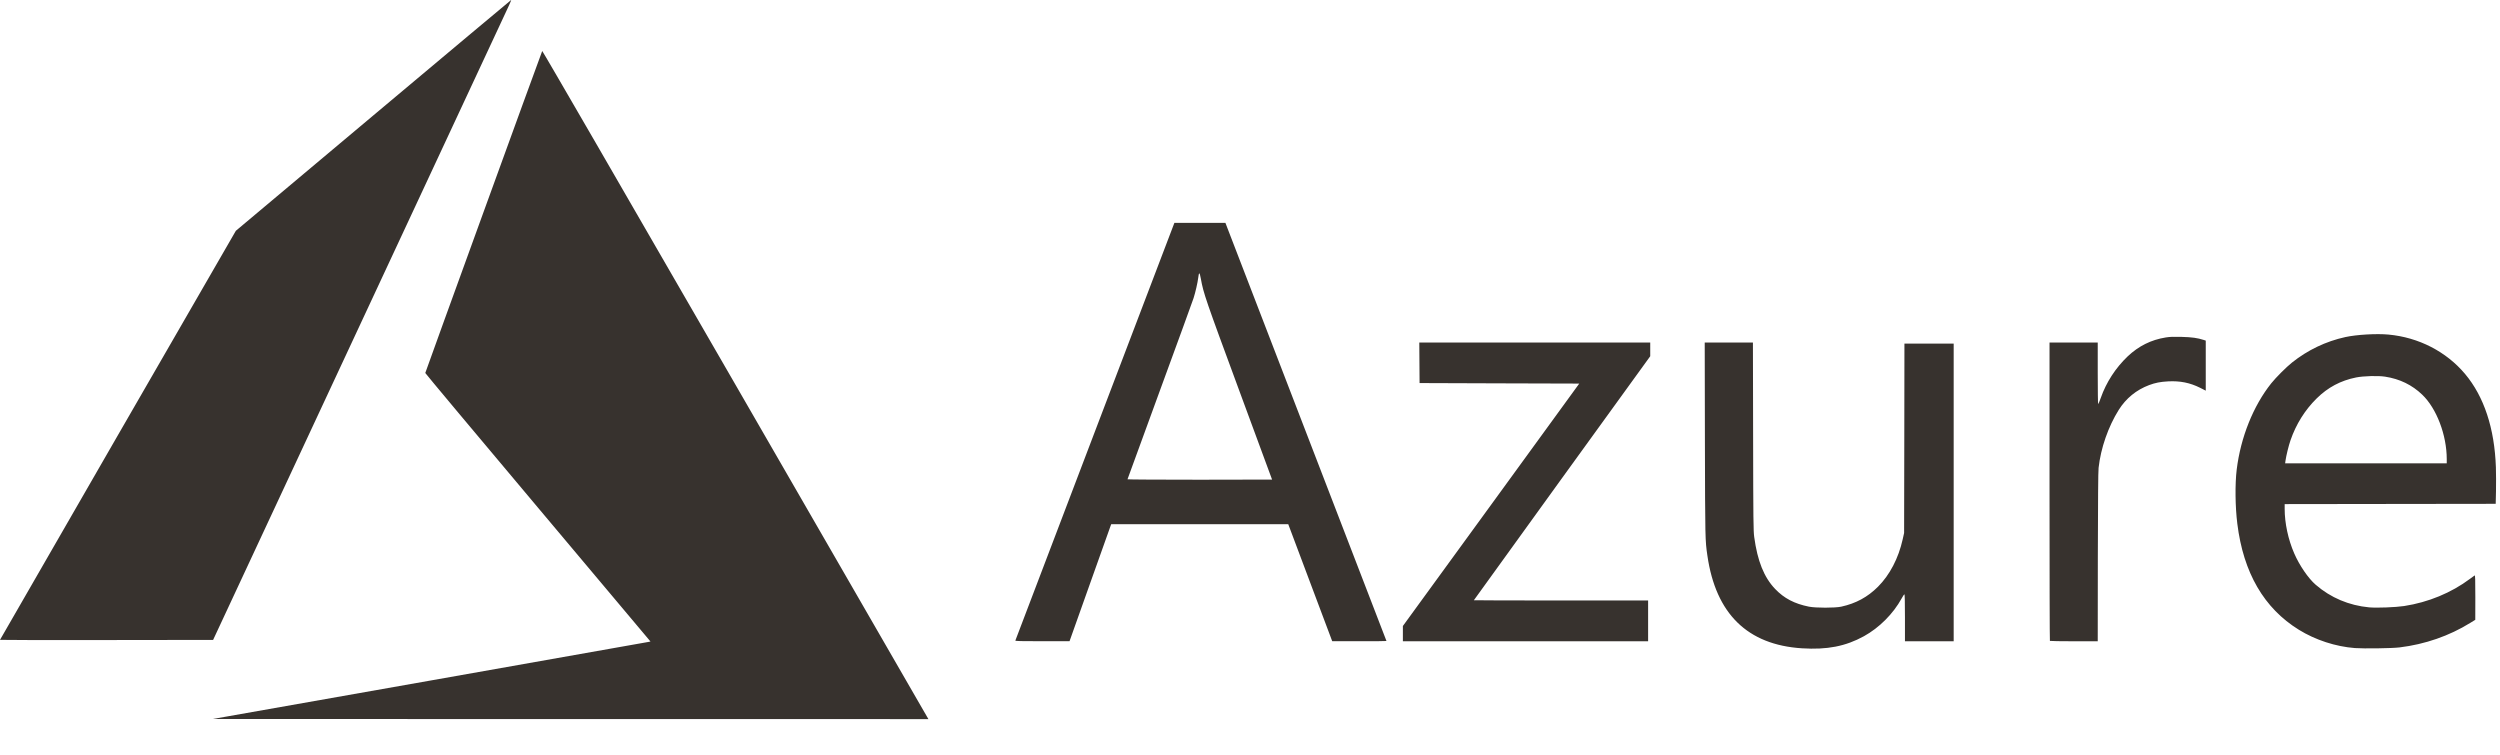
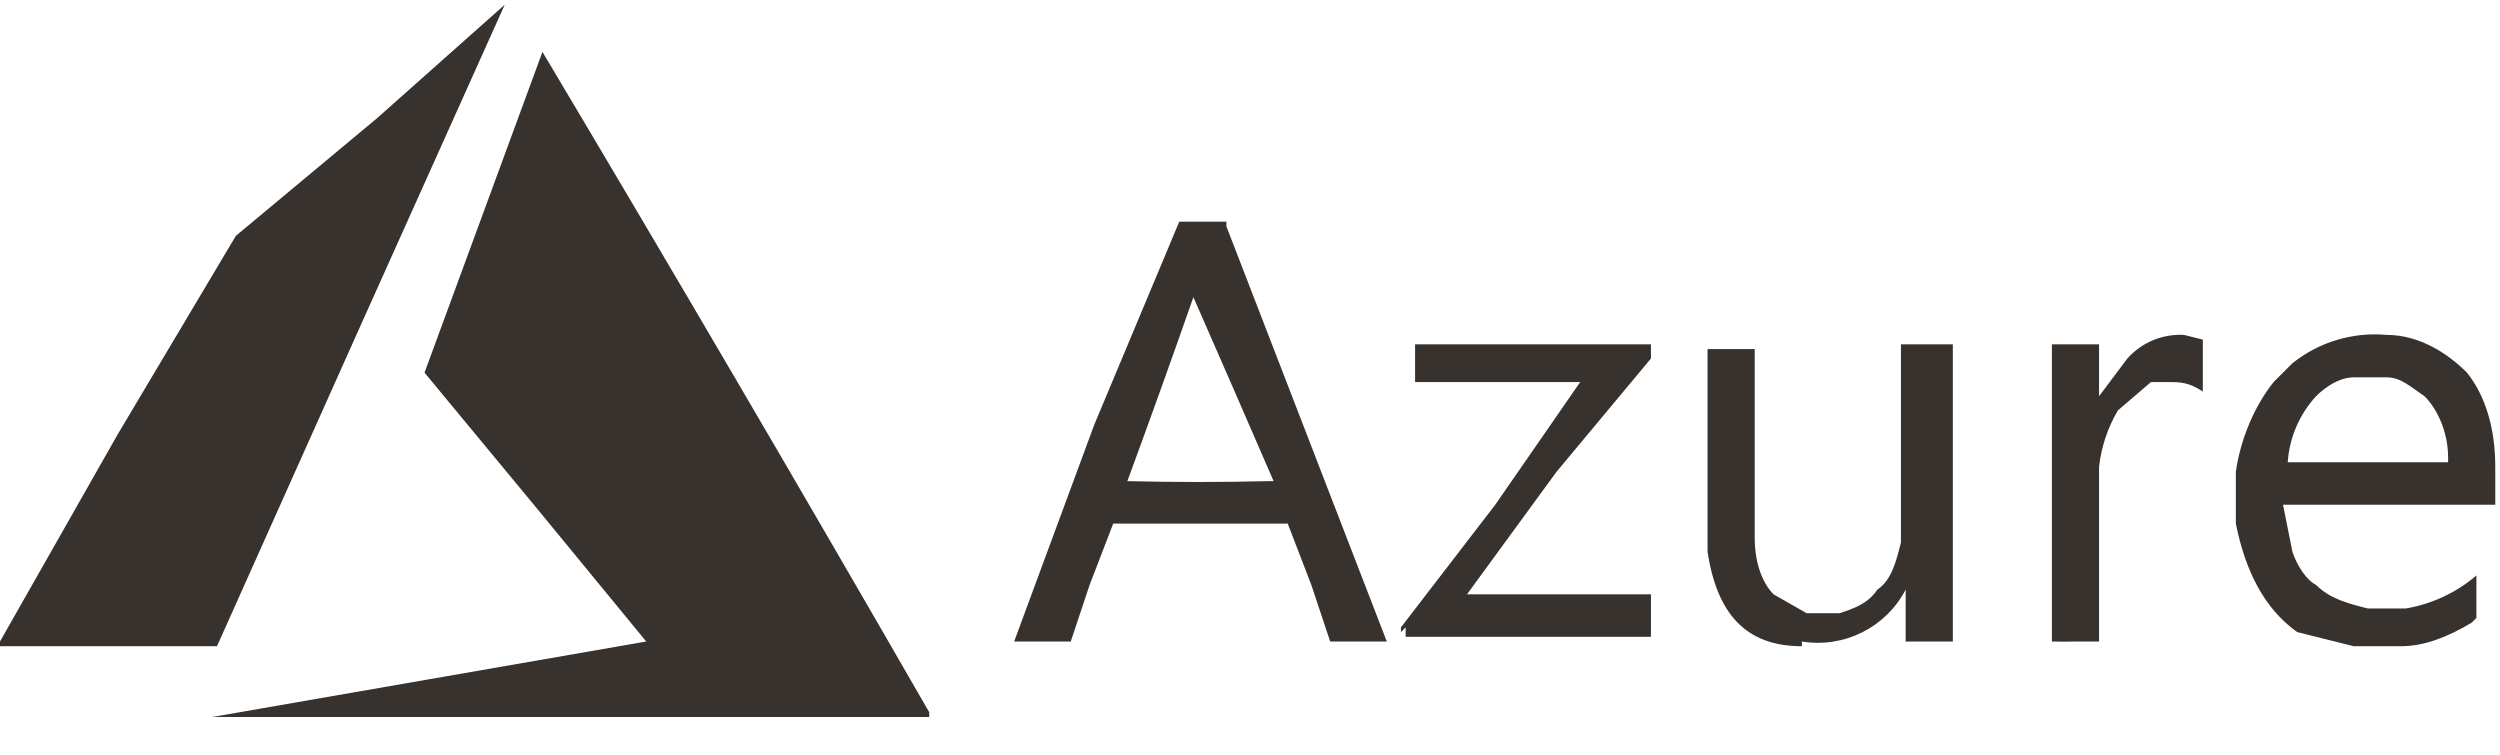
- <svg xmlns="http://www.w3.org/2000/svg" width="106" height="32" viewBox="0 0 53 16" fill="none">
-   <path d="M9.105 14.431C11.634 13.984 13.723 13.614 13.747 13.609L13.79 13.6L11.403 10.76C10.09 9.199 9.016 7.915 9.016 7.907C9.016 7.893 11.481 1.105 11.495 1.081C11.499 1.073 13.177 3.969 15.561 8.102C17.794 11.971 19.634 15.161 19.651 15.191L19.682 15.245L12.095 15.244L4.508 15.243L9.105 14.431V14.431ZM38.201 13.744C37.046 13.67 36.375 13.012 36.197 11.781C36.149 11.454 36.149 11.445 36.144 9.32L36.14 7.262H36.651H37.162L37.166 9.252C37.169 11.046 37.172 11.256 37.189 11.382C37.258 11.894 37.397 12.239 37.633 12.486C37.822 12.684 38.043 12.8 38.349 12.861C38.493 12.89 38.904 12.89 39.035 12.861C39.345 12.793 39.594 12.658 39.813 12.439C40.063 12.189 40.248 11.834 40.337 11.434L40.367 11.299L40.371 9.292L40.374 7.285H40.896H41.418V10.44V13.595H40.901H40.385V13.094C40.385 12.754 40.381 12.595 40.373 12.597C40.367 12.599 40.34 12.64 40.314 12.688C40.136 13.012 39.84 13.309 39.515 13.488C39.126 13.702 38.735 13.778 38.201 13.744L38.201 13.744ZM49.924 13.739C49.516 13.708 49.087 13.568 48.736 13.351C47.996 12.894 47.559 12.14 47.431 11.102C47.386 10.743 47.381 10.261 47.418 9.956C47.501 9.274 47.769 8.605 48.15 8.127C48.248 8.004 48.47 7.782 48.592 7.685C48.923 7.421 49.31 7.236 49.721 7.146C49.96 7.094 50.381 7.069 50.636 7.093C51.274 7.152 51.86 7.453 52.258 7.926C52.662 8.407 52.884 9.079 52.913 9.906C52.917 10.036 52.918 10.263 52.915 10.412L52.909 10.681L50.672 10.684L48.435 10.687V10.787C48.435 11.09 48.509 11.437 48.637 11.731C48.747 11.985 48.936 12.262 49.092 12.396C49.41 12.672 49.8 12.836 50.226 12.876C50.384 12.891 50.787 12.875 50.967 12.848C51.481 12.769 51.969 12.567 52.364 12.271C52.41 12.236 52.455 12.204 52.463 12.199C52.474 12.192 52.477 12.283 52.477 12.665L52.476 13.14L52.37 13.205C51.924 13.481 51.413 13.659 50.871 13.725C50.71 13.745 50.117 13.753 49.924 13.739L49.924 13.739ZM51.871 9.733C51.871 9.224 51.656 8.659 51.352 8.368C51.136 8.16 50.874 8.033 50.563 7.985C50.415 7.962 50.105 7.971 49.95 8.002C49.621 8.068 49.35 8.213 49.113 8.447C48.864 8.693 48.677 8.992 48.559 9.333C48.517 9.456 48.468 9.657 48.452 9.769L48.445 9.822H50.158H51.871V9.733ZM21.525 13.581C21.528 13.573 22.288 11.577 23.213 9.146L24.897 4.725L25.438 4.725L25.979 4.725L26.023 4.84C26.16 5.192 29.393 13.585 29.393 13.589C29.393 13.592 29.134 13.595 28.818 13.594L28.243 13.594L27.777 12.354L27.311 11.113L25.435 11.113L23.558 11.113L23.542 11.155C23.533 11.178 23.334 11.737 23.1 12.396L22.674 13.594L22.097 13.594C21.641 13.594 21.521 13.591 21.525 13.58V13.581ZM26.968 10.167C26.968 10.165 26.655 9.315 26.271 8.278C25.555 6.338 25.514 6.221 25.458 5.909C25.431 5.763 25.418 5.759 25.402 5.892C25.391 5.988 25.342 6.201 25.304 6.319C25.285 6.378 24.963 7.264 24.587 8.288C24.211 9.313 23.903 10.155 23.903 10.161C23.903 10.166 24.593 10.17 25.436 10.17C26.279 10.17 26.968 10.168 26.968 10.167V10.167ZM29.741 13.433V13.271L31.611 10.702L33.48 8.132L31.787 8.127L30.095 8.121L30.092 7.692L30.089 7.262H32.537H34.985V7.407V7.552L33.115 10.136C32.087 11.557 31.246 12.722 31.246 12.725C31.246 12.728 32.077 12.73 33.093 12.73H34.94V13.162V13.595H32.341H29.741V13.433ZM43.458 13.587C43.453 13.583 43.45 12.158 43.45 10.421V7.262H43.961H44.472V7.913C44.472 8.272 44.476 8.565 44.481 8.565C44.487 8.565 44.512 8.506 44.537 8.434C44.652 8.106 44.851 7.799 45.107 7.555C45.339 7.336 45.603 7.204 45.914 7.154C46.002 7.14 46.076 7.137 46.251 7.142C46.471 7.148 46.586 7.164 46.72 7.207L46.762 7.221V7.751V8.282L46.642 8.221C46.428 8.114 46.218 8.072 45.965 8.085C45.8 8.094 45.692 8.115 45.561 8.164C45.29 8.266 45.071 8.445 44.917 8.69C44.695 9.045 44.536 9.5 44.49 9.919C44.481 9.994 44.477 10.606 44.474 11.812L44.472 13.595H43.968C43.691 13.595 43.462 13.591 43.458 13.587V13.587ZM0 13.565C0 13.561 1.125 11.608 2.5 9.225L5 4.893L7.913 2.448C9.515 1.104 10.83 0.002 10.836 5.52324e-05C10.841 -0.002 10.82 0.051 10.789 0.118C10.758 0.185 9.334 3.238 7.625 6.903L4.518 13.566L2.259 13.569C1.017 13.571 0 13.569 0 13.565V13.565Z" fill="#37322e" />
+ <svg xmlns="http://www.w3.org/2000/svg" viewBox="0 0 53 16" fill="none">
+   <path d="M9.1 14.4l4.6-.8-2.3-2.8L9 7.9l2.5-6.8a1099.8 1099.8 0 018.2 14v.1H4.5l4.6-.8zm29.1-.7c-1.2 0-1.8-.7-2-2V7.4h1v4c0 .6.2 1 .4 1.2l.7.4h.7c.3-.1.6-.2.8-.5.3-.2.4-.6.5-1V7.3h1.1V13.6h-1V13v-.5a2.1 2.1 0 01-2.2 1.1zm11.7 0l-1.2-.3c-.7-.5-1.1-1.3-1.3-2.3V10c.1-.7.4-1.4.8-1.9l.4-.4a2.8 2.8 0 012-.6c.7 0 1.3.4 1.7.8.4.5.6 1.2.6 2v.8h-4.5l.2 1c.1.3.3.6.5.7.3.3.7.4 1.1.5h.8a3.1 3.1 0 001.5-.7v.9l-.1.1c-.5.3-1 .5-1.5.5h-1zm2-4c0-.5-.2-1-.5-1.3-.3-.2-.5-.4-.8-.4h-.7c-.3 0-.6.2-.8.4a2.3 2.3 0 00-.6 1.4h3.4zm-30.4 3.9L23.2 9 25 4.7H26v.1l3.4 8.8h-1.2l-.4-1.2-.5-1.3h-3.7l-.5 1.3-.4 1.2h-1.2zm5.5-3.4a780.8 780.8 0 00-1.7-3.9 246.2 246.2 0 01-1.4 3.9 61.4 61.4 0 003 0zm2.7 3.2v-.1l2-2.6 1.8-2.6H30v-.8H35V7.6L33 10l-1.9 2.6H35v.9h-5.2v-.2zm13.8.2V7.3h1V8.4l.6-.8a1.5 1.5 0 011.2-.5l.4.1v1.1c-.3-.2-.5-.2-.7-.2h-.4l-.7.6a3 3 0 00-.4 1.2v3.7H44a9 9 0 01-.5 0zM0 13.6l2.5-4.4L5 5l3-2.5A1080.9 1080.9 0 0110.7.1L7.6 7l-3 6.7H0z" fill="#37322e" />
</svg>
